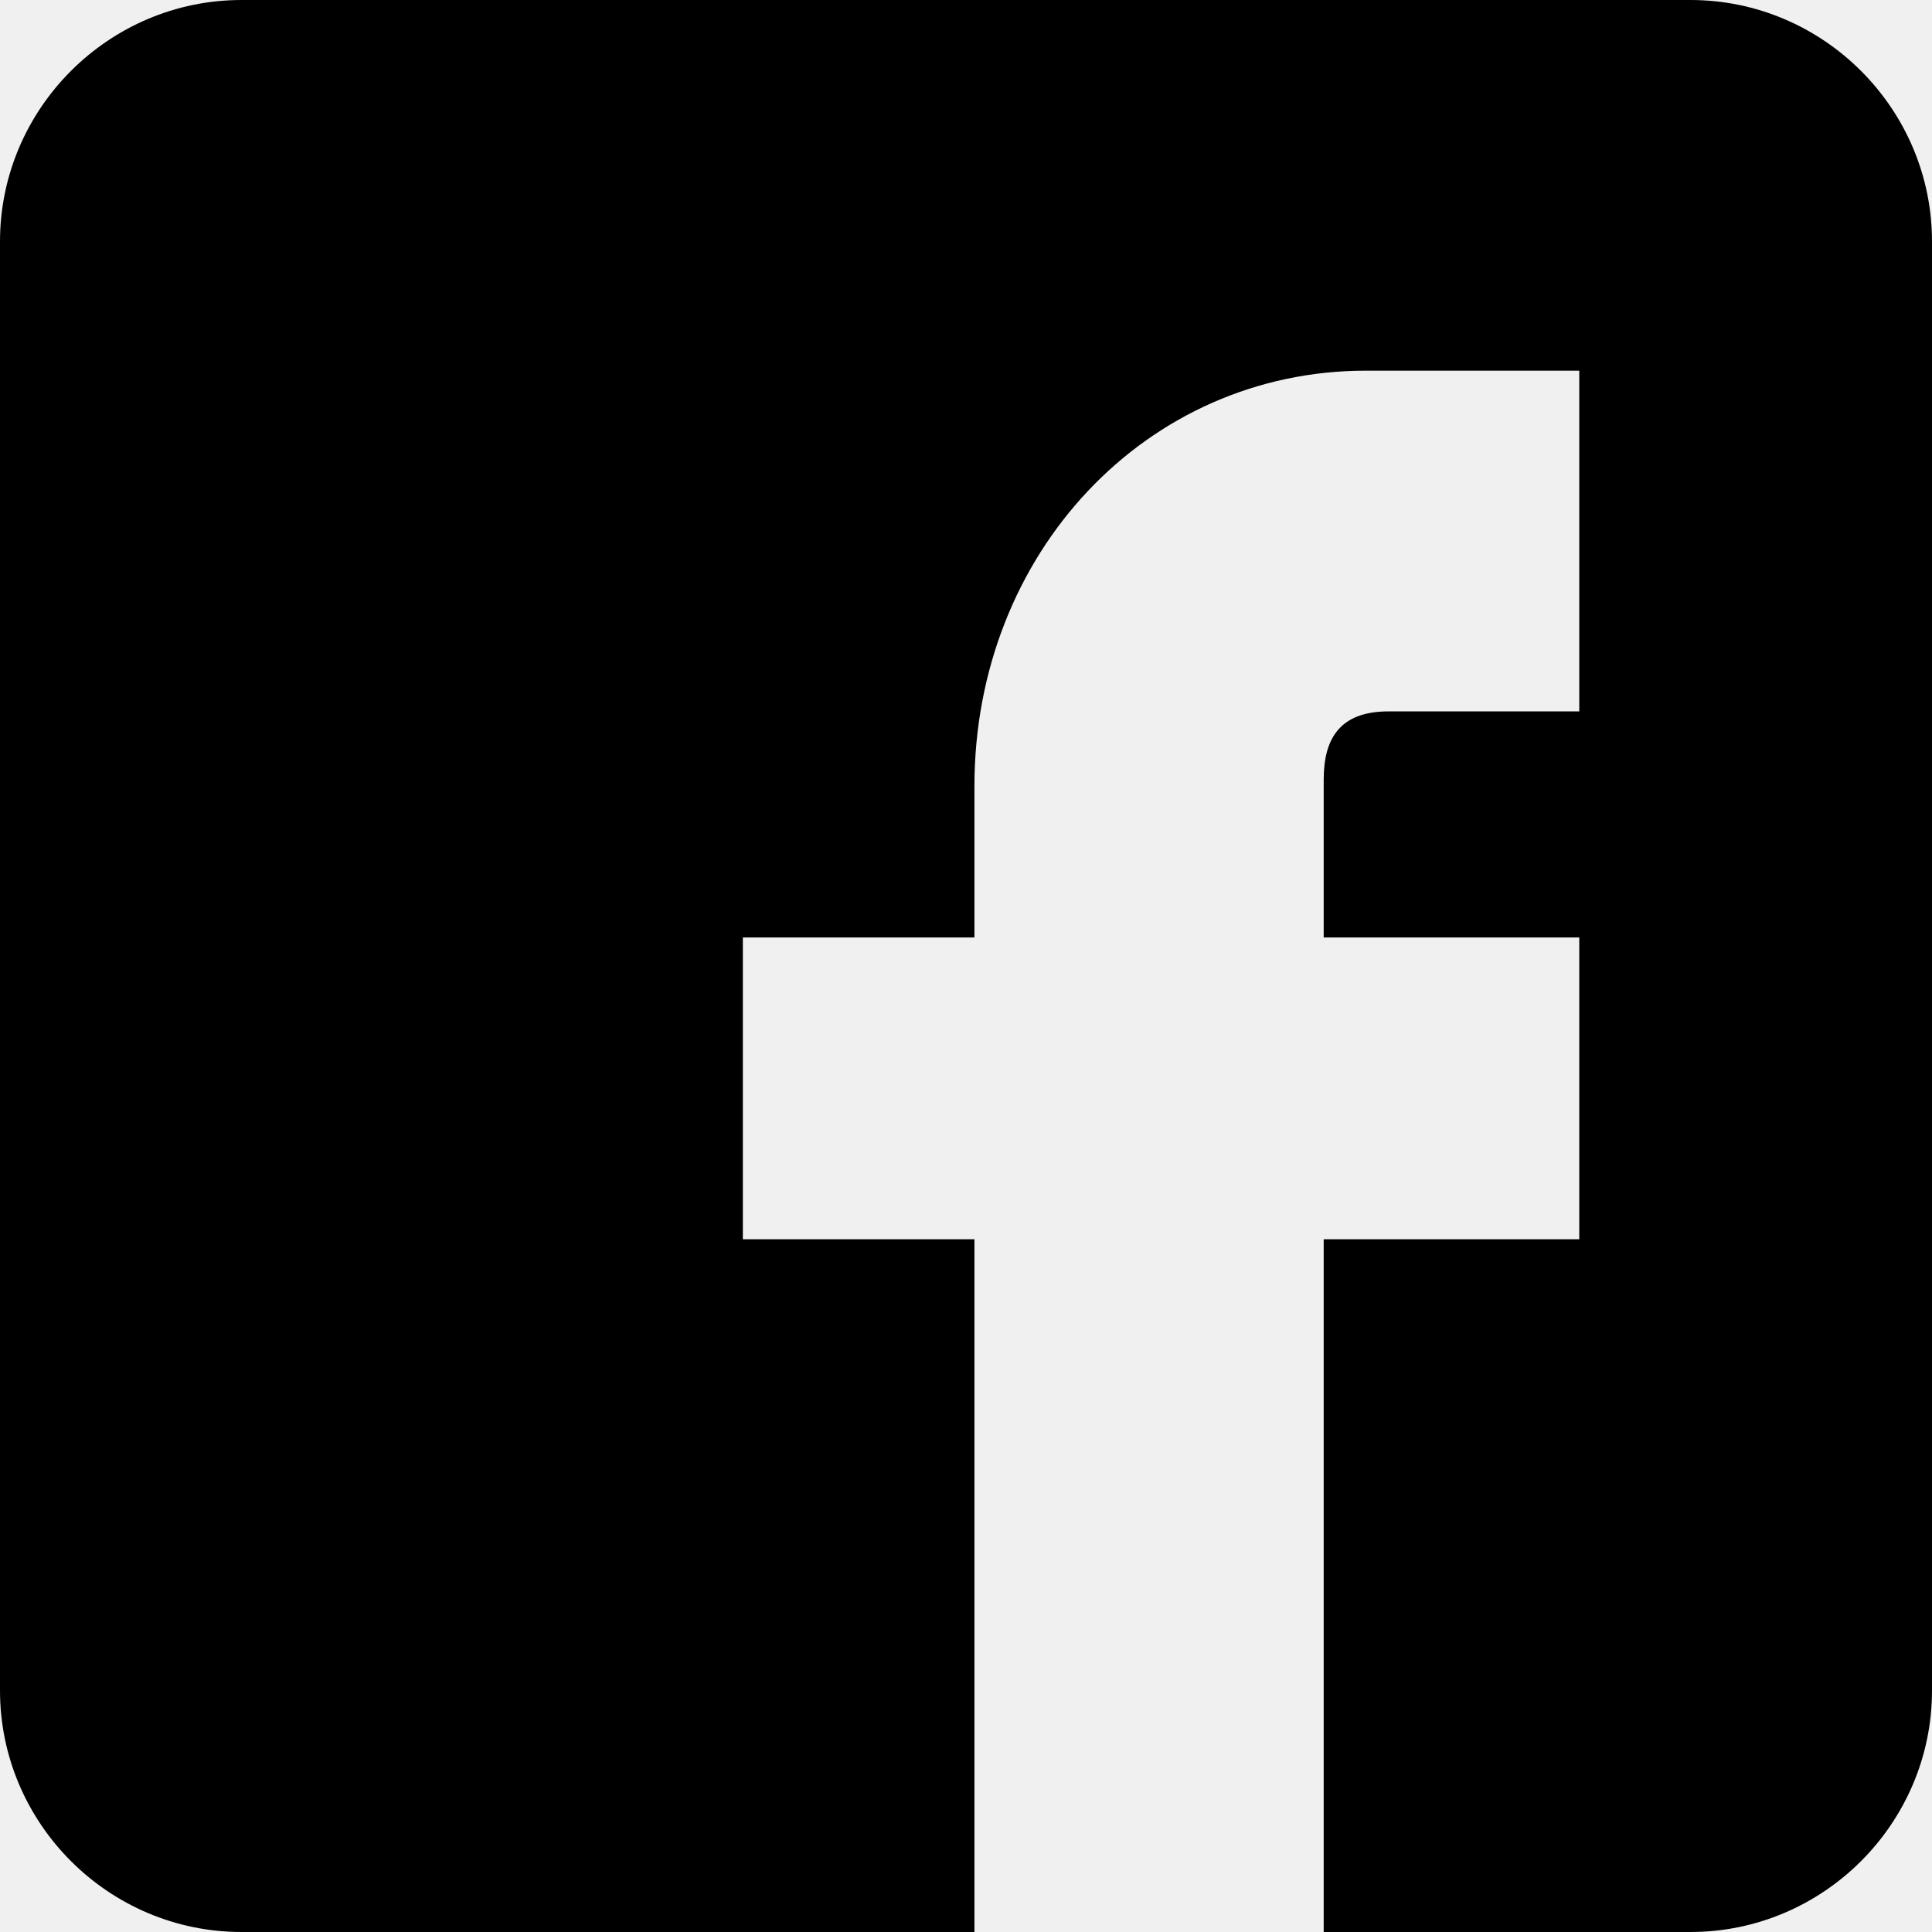
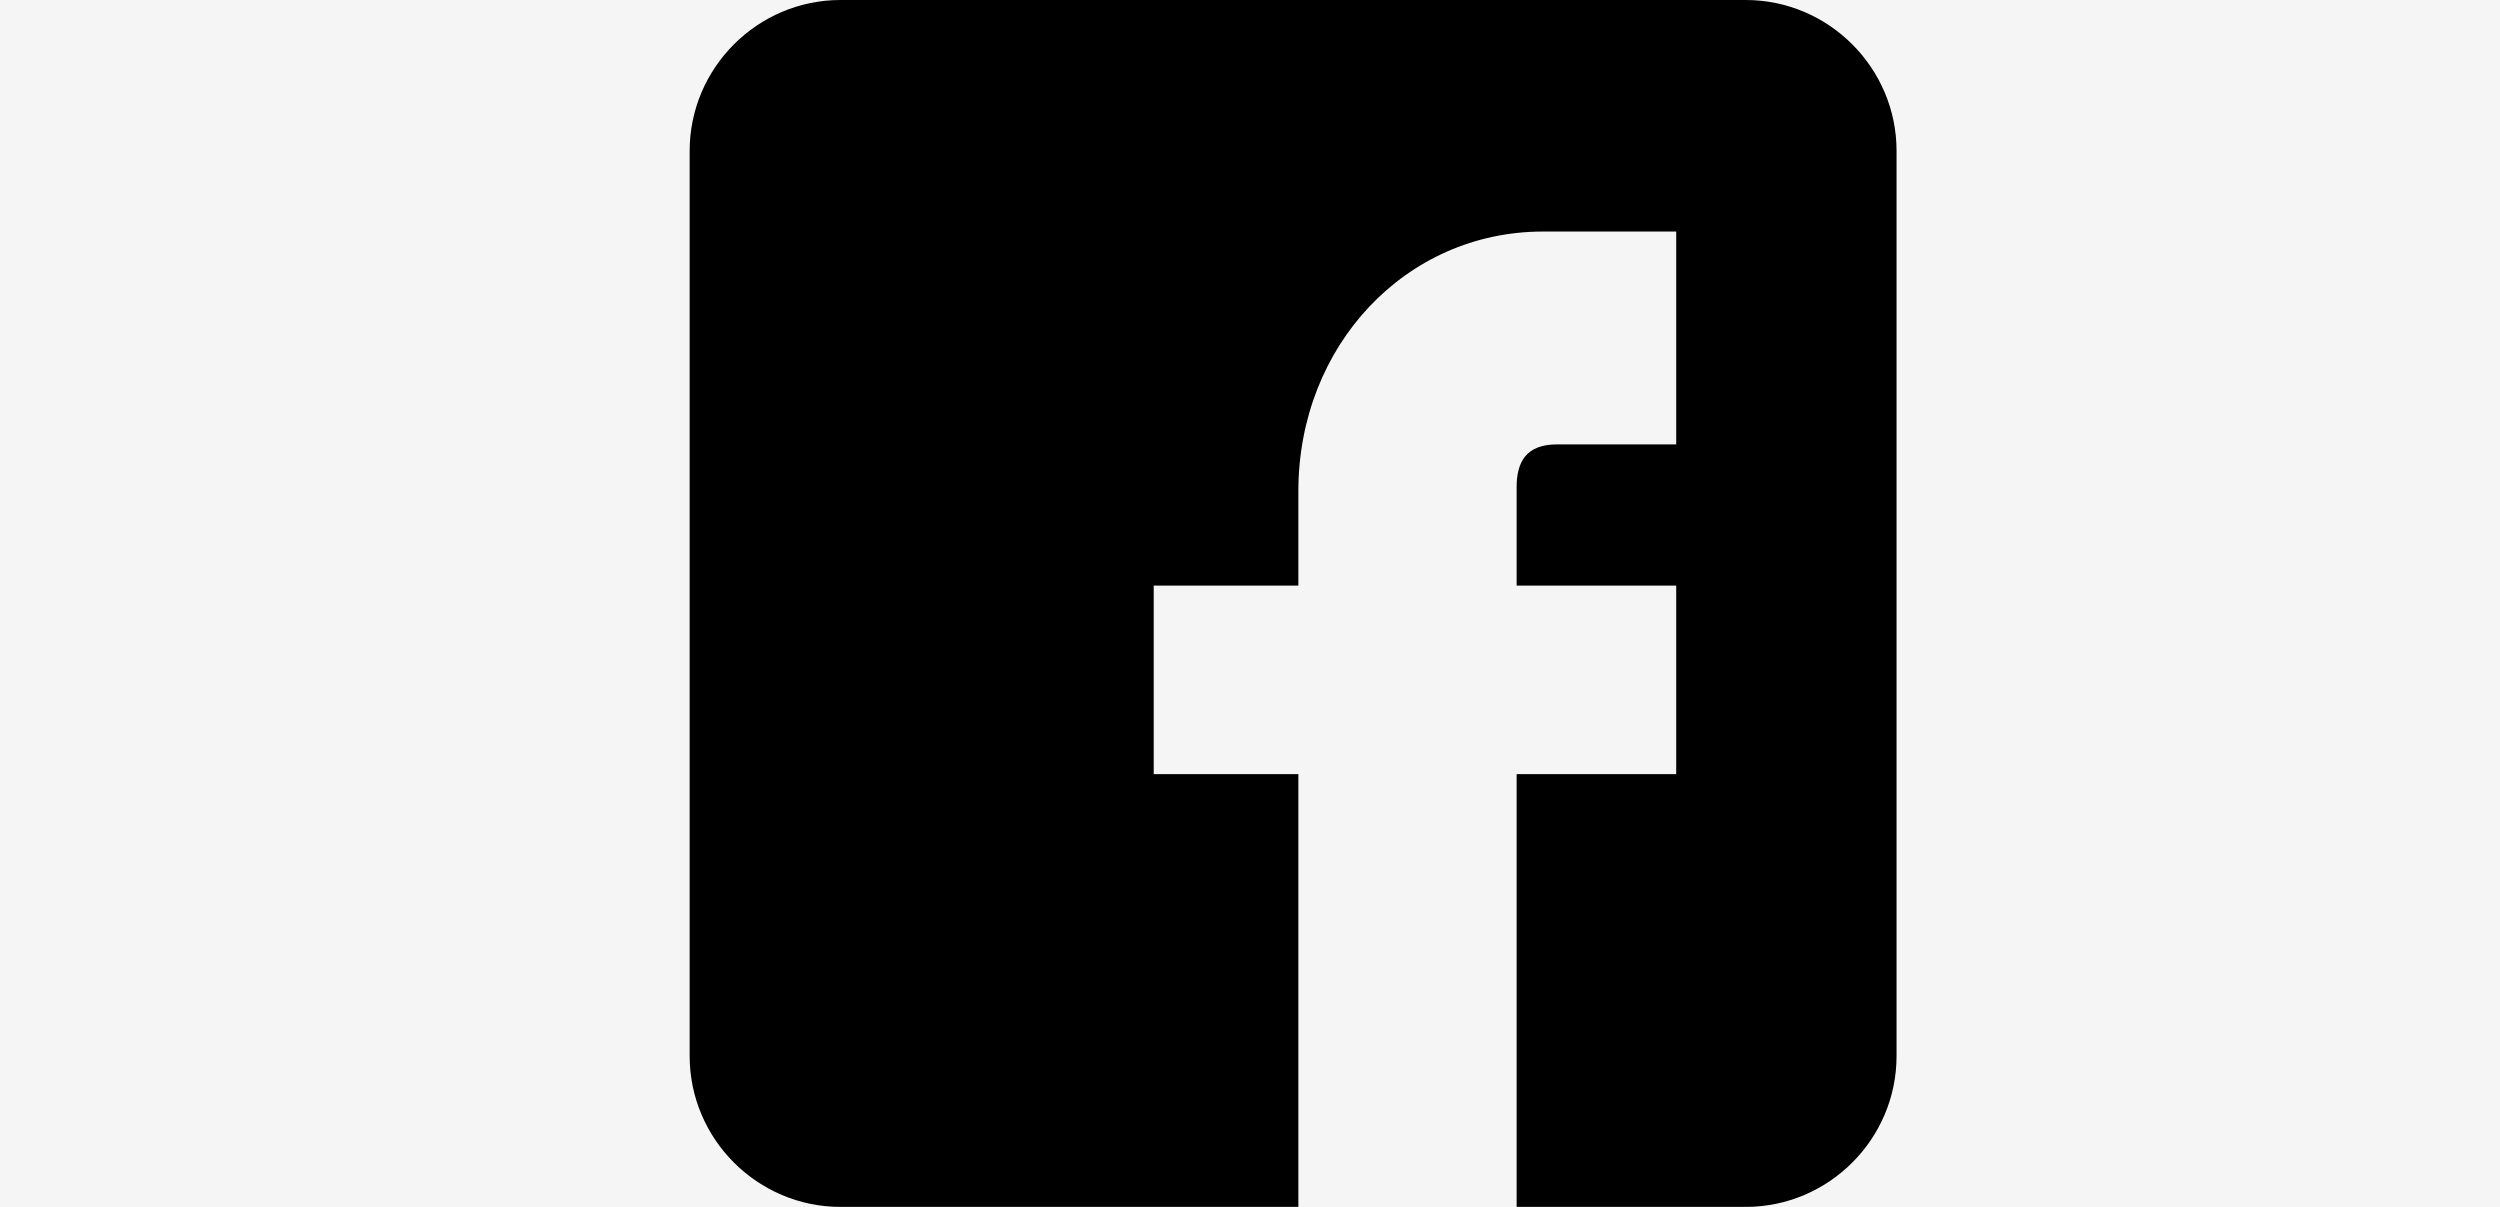
- <svg xmlns="http://www.w3.org/2000/svg" width="14" height="14" viewBox="0 0 14 14" fill="none">
-   <path d="M12.25 0H1.75C0.787 0 0 0.788 0 1.75V12.25C0 13.213 0.787 14 1.75 14H7.061V8.98H5.383V6.793H7.061V5.698C7.061 4.009 8.307 2.686 9.898 2.686H11.444V5.155H10.061C9.7 5.155 9.592 5.363 9.592 5.65V6.793H11.444V8.98H9.592V14H12.25C13.213 14 14 13.213 14 12.25V1.75C14 0.788 13.213 0 12.25 0Z" fill="black" />
+ <svg xmlns="http://www.w3.org/2000/svg" width="29" height="14" viewBox="0 0 29 14" fill="none">
+   <rect width="29" height="14" fill="#F5F5F5" />
+   <g clip-path="url(#clip0_1_194)">
+     <path d="M20.25 0H9.75C8.787 0 8 0.788 8 1.75V12.25C8 13.213 8.787 14 9.75 14H15.061V8.98H13.383V6.793H15.061V5.698C15.061 4.009 16.307 2.686 17.898 2.686H19.444V5.155H18.061C17.7 5.155 17.593 5.363 17.593 5.65V6.793H19.444V8.98H17.593V14H20.25C21.213 14 22 13.213 22 12.25V1.75C22 0.788 21.213 0 20.25 0Z" fill="black" />
+   </g>
+   <defs>
+     <clipPath id="clip0_1_194">
+       <rect width="14" height="14" fill="white" transform="translate(8)" />
+     </clipPath>
+   </defs>
</svg>
